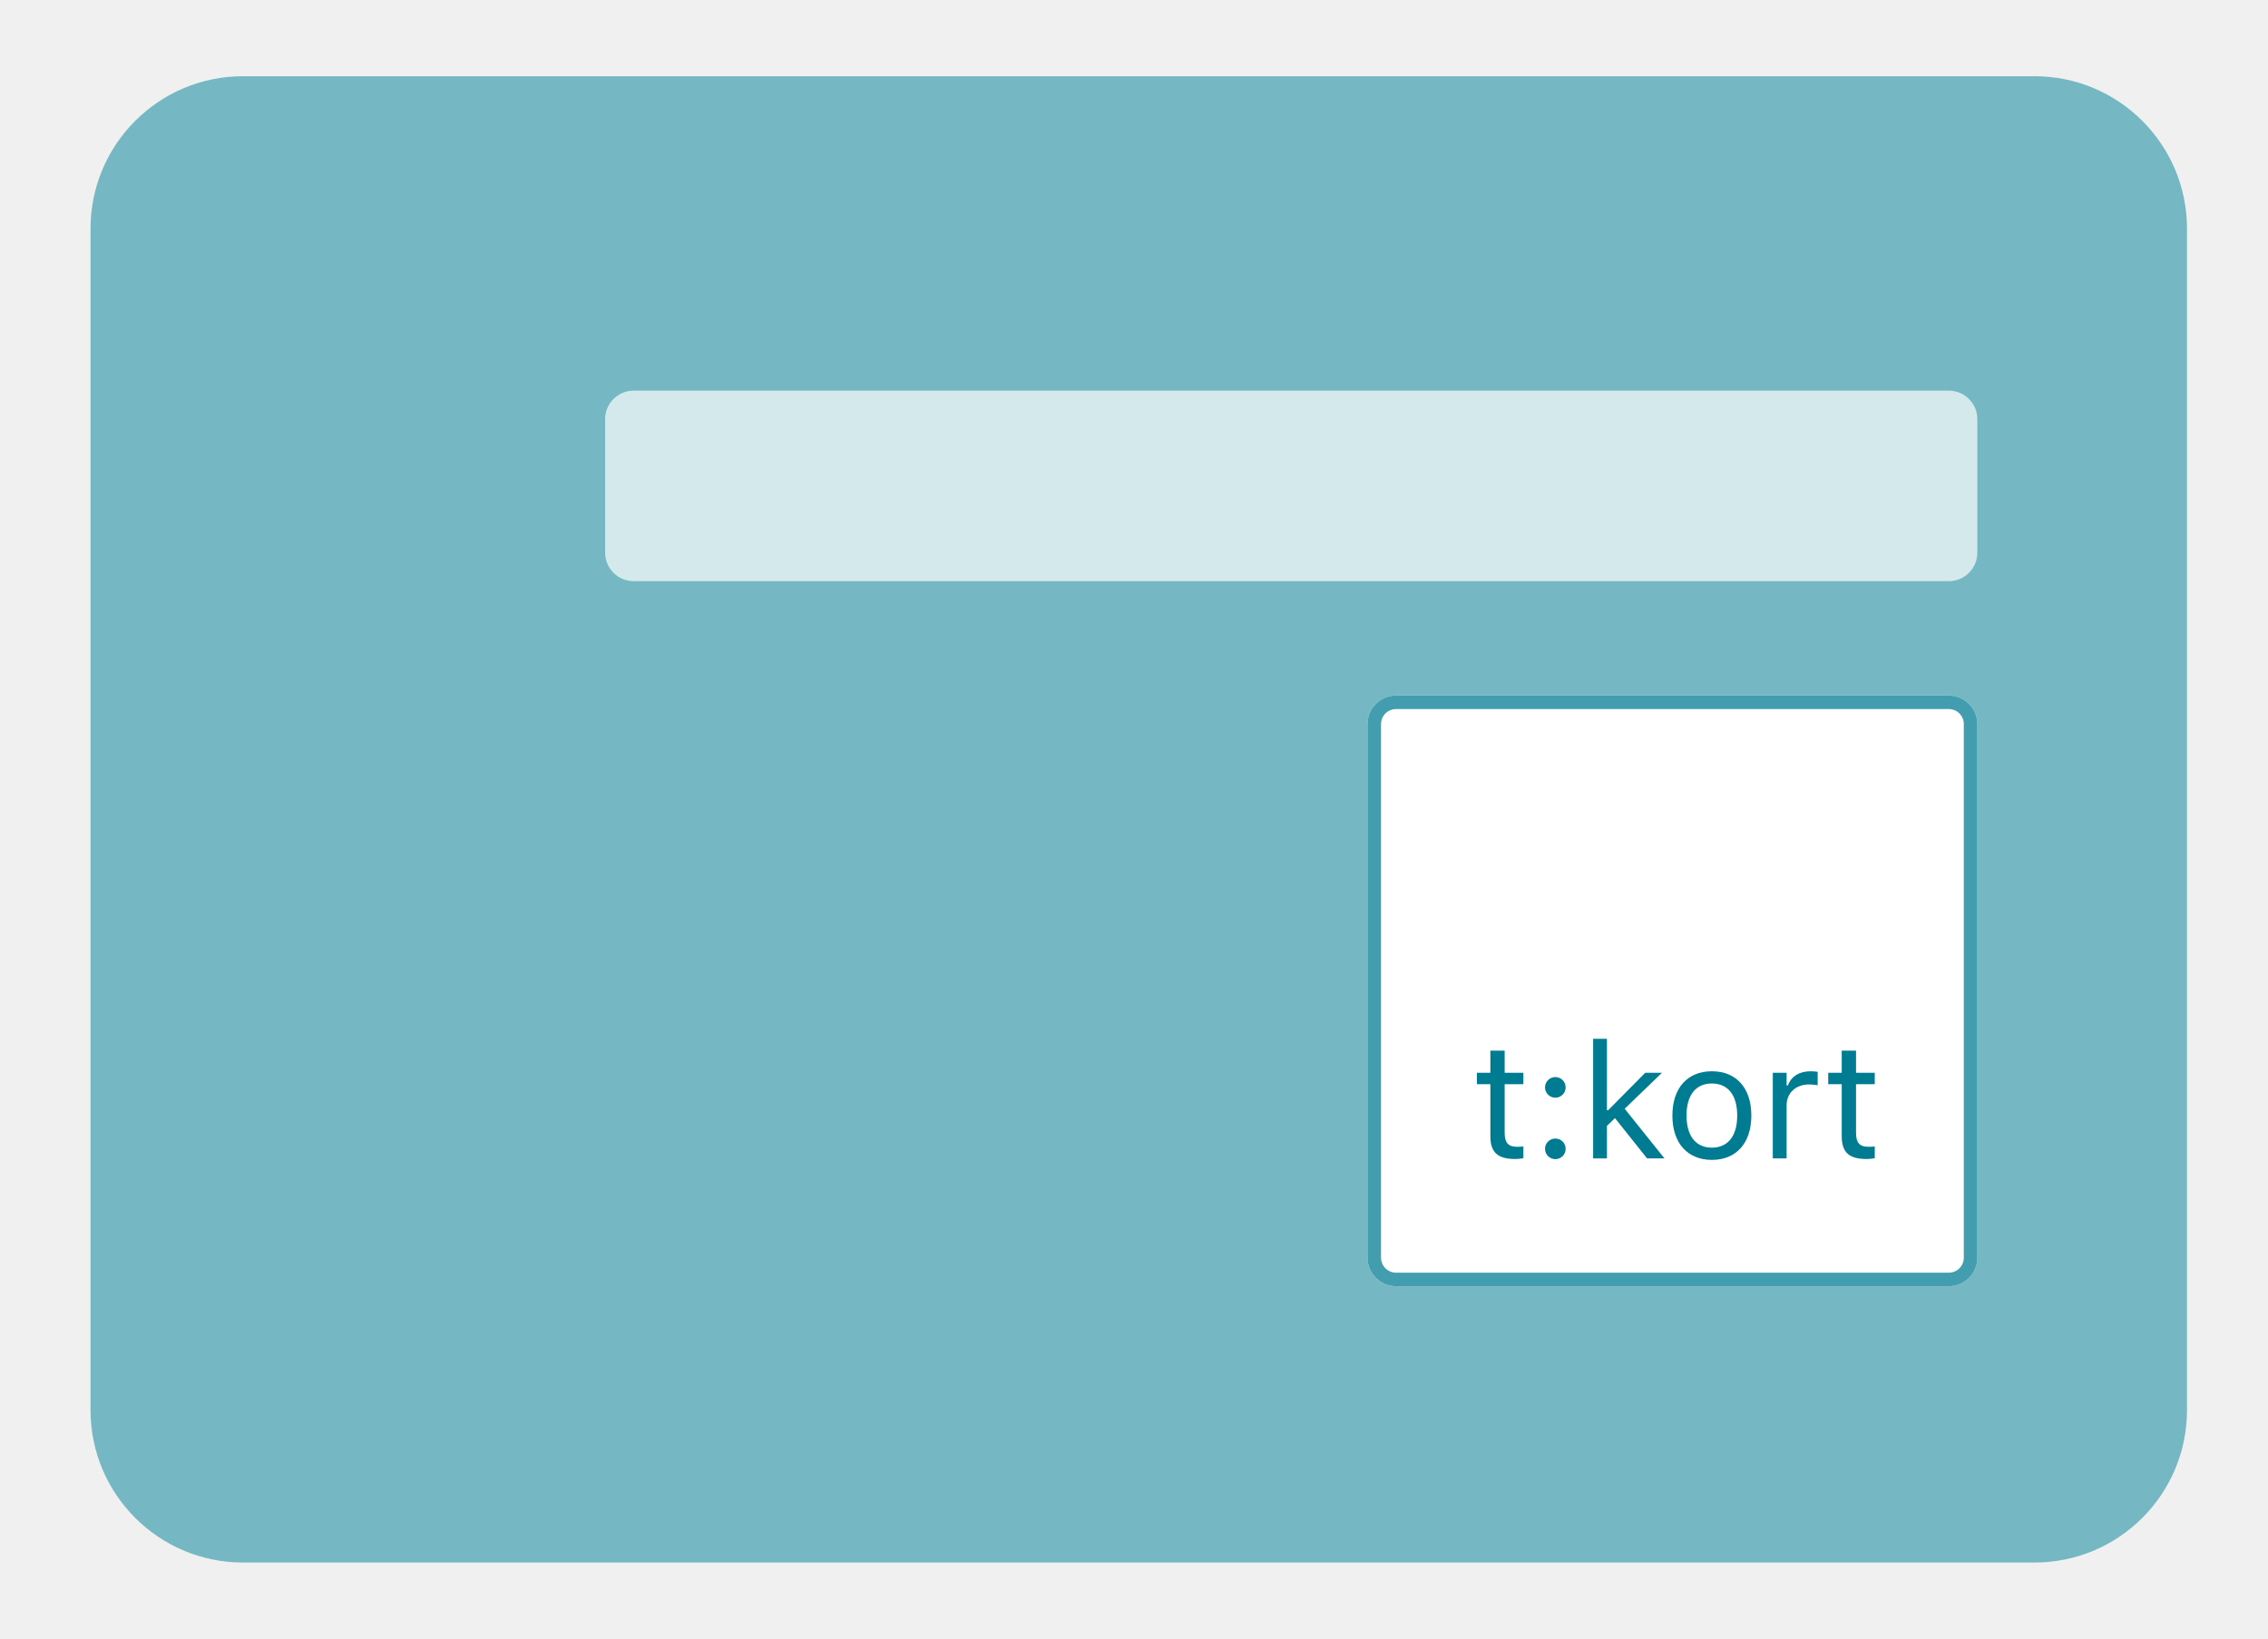
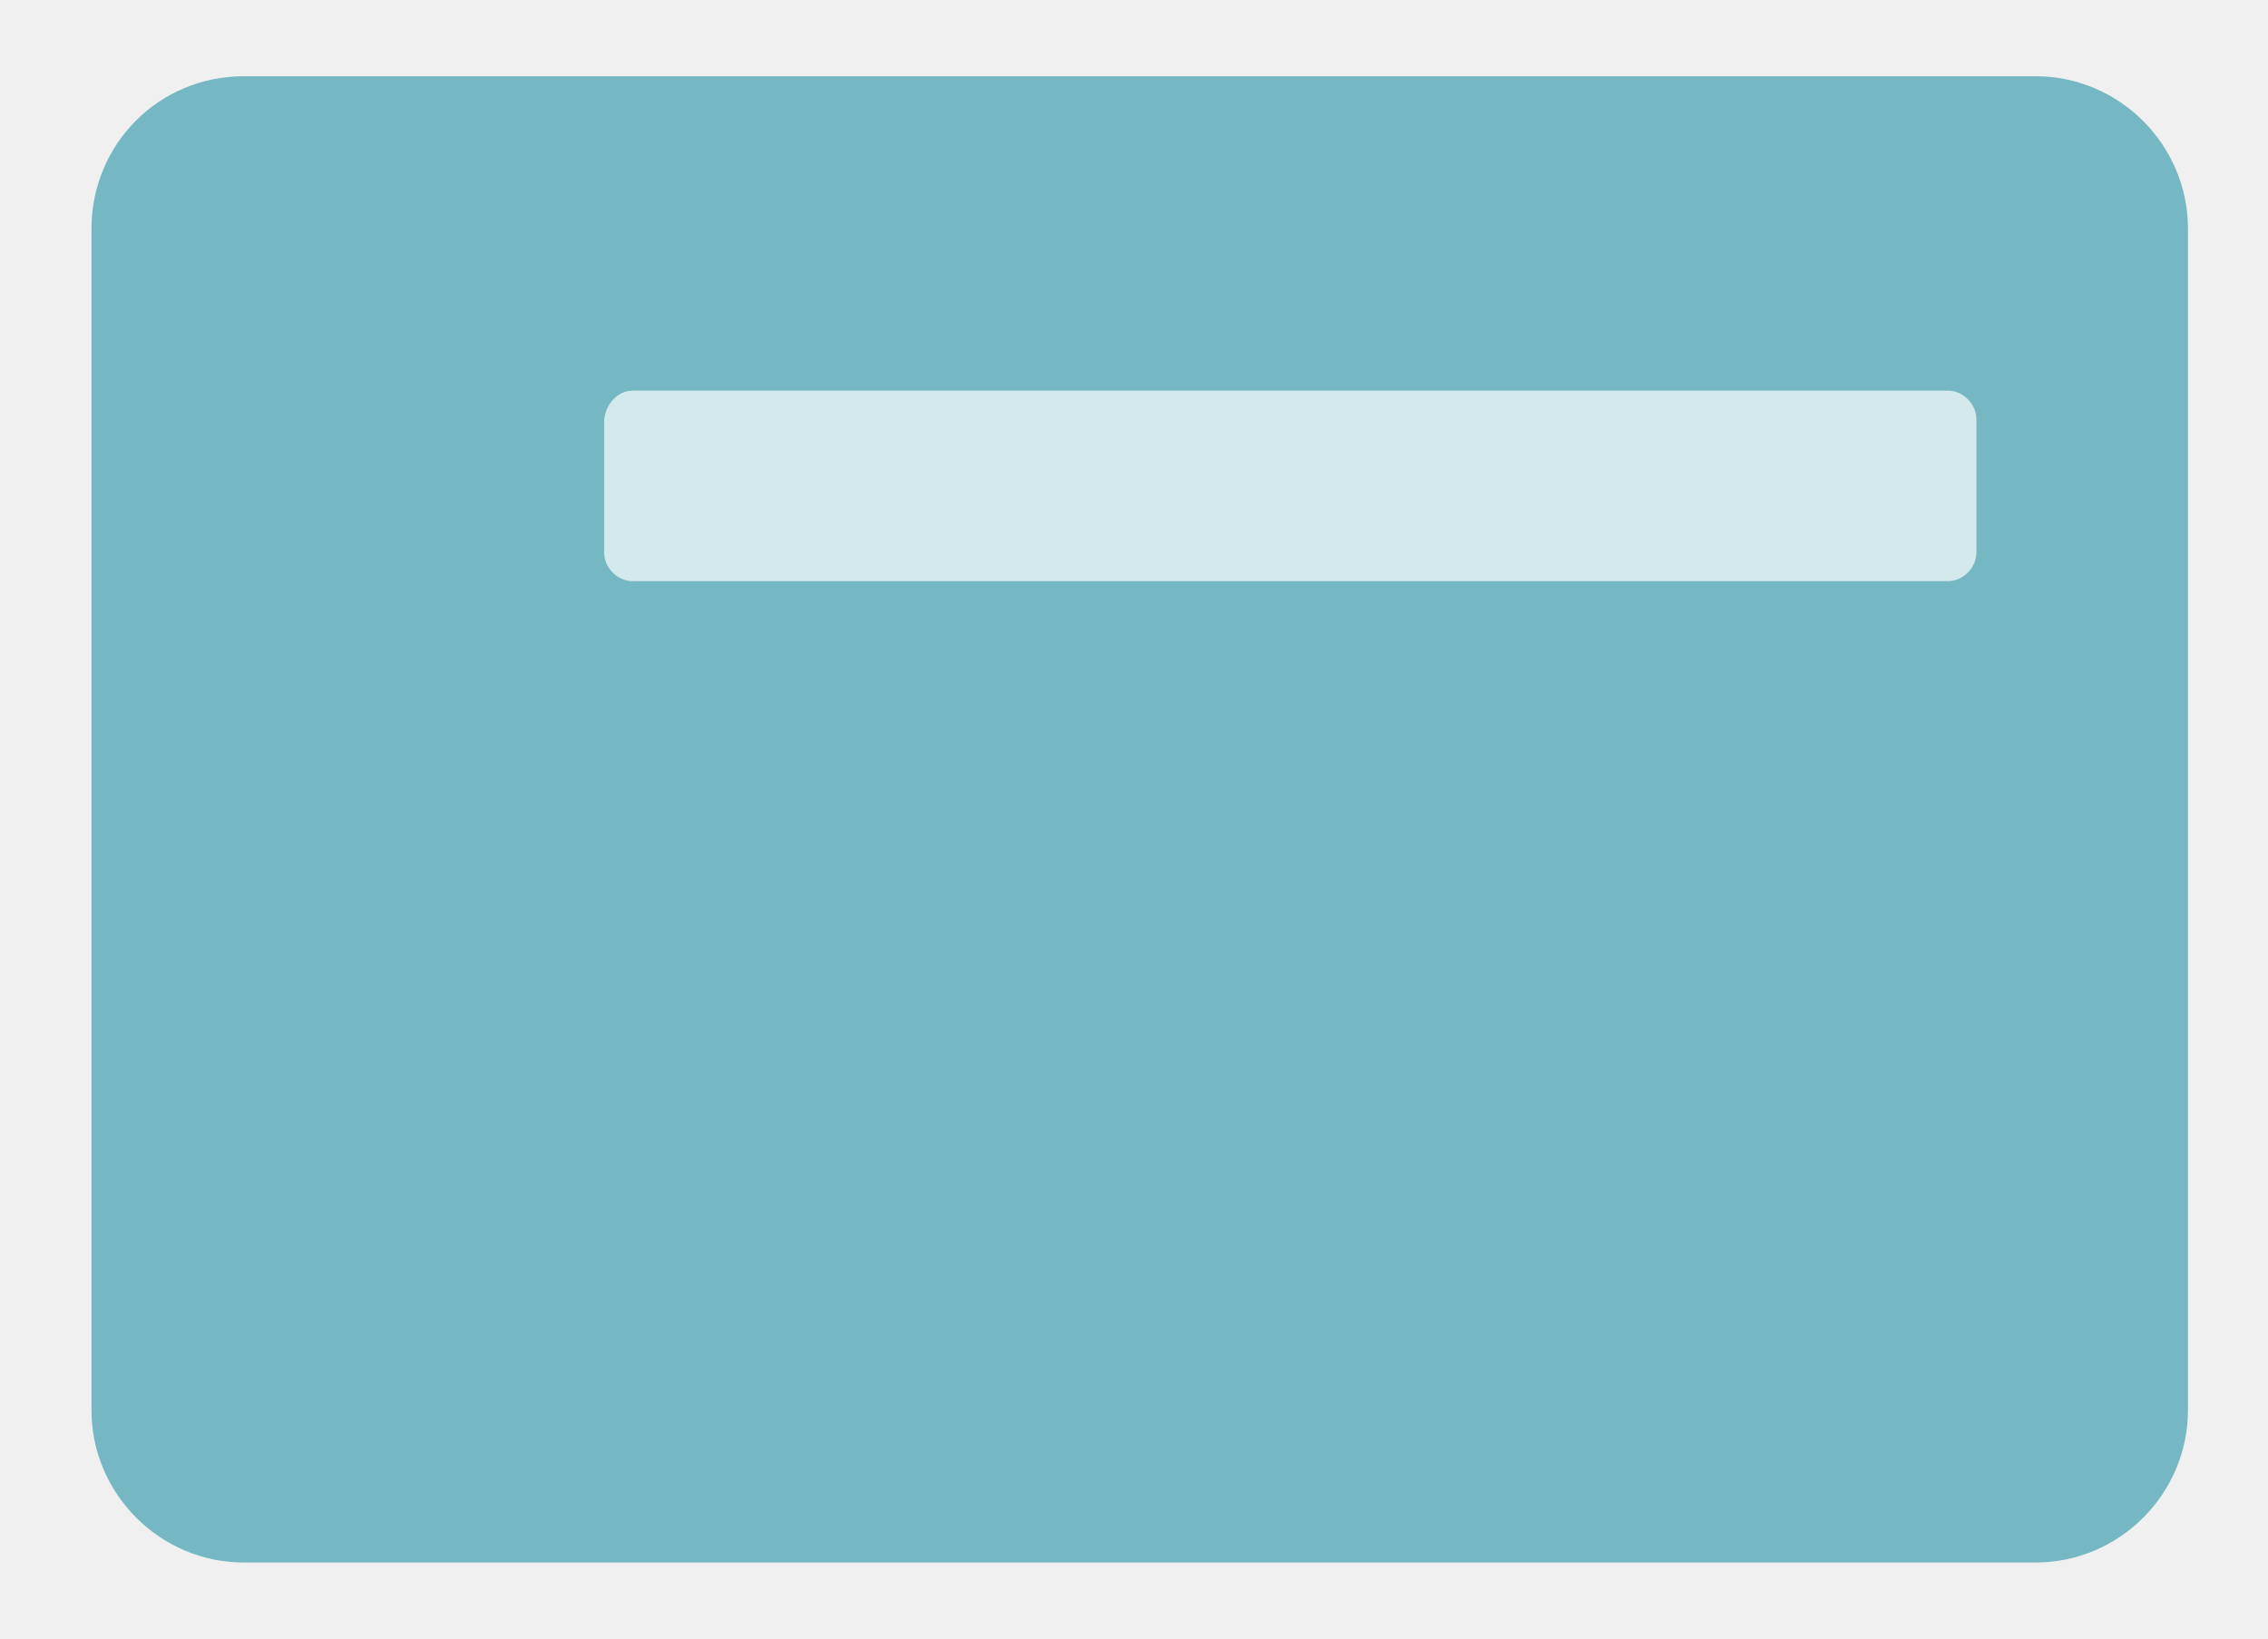
<svg xmlns="http://www.w3.org/2000/svg" width="119" height="86" viewBox="0 0 119 86" fill="none">
-   <rect x="4.75" y="4" width="110" height="78" rx="8" fill="#75B8C4" />
-   <rect x="31.75" y="20.5" width="72" height="10" rx="1.5" fill="#D4E9EC" />
-   <g clip-path="url(#clip0_1967_81)">
-     <rect x="71.75" y="36.5" width="32" height="31" rx="1.5" fill="white" />
-     <path d="M79.511 60.824C79.652 60.824 79.79 60.807 79.931 60.782V60.165C79.798 60.178 79.727 60.182 79.598 60.182C79.131 60.182 78.948 59.97 78.948 59.44V56.898H79.931V56.298H78.948V55.136H78.198V56.298H77.49V56.898H78.198V59.624C78.198 60.482 78.585 60.824 79.511 60.824Z" fill="#007C92" />
-     <path d="M81.607 57.607C81.907 57.607 82.148 57.361 82.148 57.065C82.148 56.765 81.907 56.523 81.607 56.523C81.311 56.523 81.065 56.765 81.065 57.065C81.065 57.361 81.311 57.607 81.607 57.607ZM81.607 60.832C81.907 60.832 82.148 60.586 82.148 60.29C82.148 59.99 81.907 59.749 81.607 59.749C81.311 59.749 81.065 59.99 81.065 60.29C81.065 60.586 81.311 60.832 81.607 60.832Z" fill="#007C92" />
-     <path d="M83.59 60.791H84.315V59.086L84.736 58.678L86.42 60.791H87.332L85.245 58.186L87.203 56.298H86.324L84.382 58.261H84.315V54.515H83.59V60.791Z" fill="#007C92" />
-     <path d="M89.82 60.87C91.1 60.87 91.891 59.986 91.891 58.548V58.54C91.891 57.098 91.1 56.219 89.82 56.219C88.541 56.219 87.749 57.098 87.749 58.54V58.548C87.749 59.986 88.541 60.87 89.82 60.87ZM89.82 60.228C88.97 60.228 88.491 59.607 88.491 58.548V58.54C88.491 57.478 88.97 56.861 89.82 56.861C90.67 56.861 91.15 57.478 91.15 58.54V58.548C91.15 59.607 90.67 60.228 89.82 60.228Z" fill="#007C92" />
-     <path d="M93.017 60.791H93.742V58.007C93.742 57.348 94.233 56.911 94.925 56.911C95.084 56.911 95.221 56.928 95.371 56.953V56.248C95.3 56.236 95.146 56.219 95.008 56.219C94.4 56.219 93.979 56.494 93.808 56.965H93.742V56.298H93.017V60.791Z" fill="#007C92" />
-     <path d="M97.946 60.824C98.088 60.824 98.226 60.807 98.367 60.782V60.165C98.234 60.178 98.163 60.182 98.034 60.182C97.567 60.182 97.384 59.97 97.384 59.44V56.898H98.367V56.298H97.384V55.136H96.634V56.298H95.925V56.898H96.634V59.624C96.634 60.482 97.021 60.824 97.946 60.824Z" fill="#007C92" />
-   </g>
-   <rect x="72.106" y="36.856" width="31.289" height="30.289" rx="1.144" stroke="#429EAE" stroke-width="0.711" />
-   <defs>
-     <clipPath id="clip0_1967_81">
-       <rect x="71.75" y="36.5" width="32" height="31" rx="1.5" fill="white" />
-     </clipPath>
-   </defs>
+   <path d="M12.8 4H106.8C111.2 4 114.8 7.6 114.8 12V74C114.8 78.4 111.2 82 106.8 82H12.8C8.4 82 4.8 78.4 4.8 74V12C4.8 7.6 8.3 4 12.8 4Z" fill="#75B8C4" />
+   <path d="M33.2 20.5H102.2C103 20.5 103.7 21.2 103.7 22V29C103.7 29.8 103 30.5 102.2 30.5H33.2C32.4 30.5 31.7 29.8 31.7 29V22C31.8 21.2 32.4 20.5 33.2 20.5Z" fill="#D4E9EC" />
</svg>
